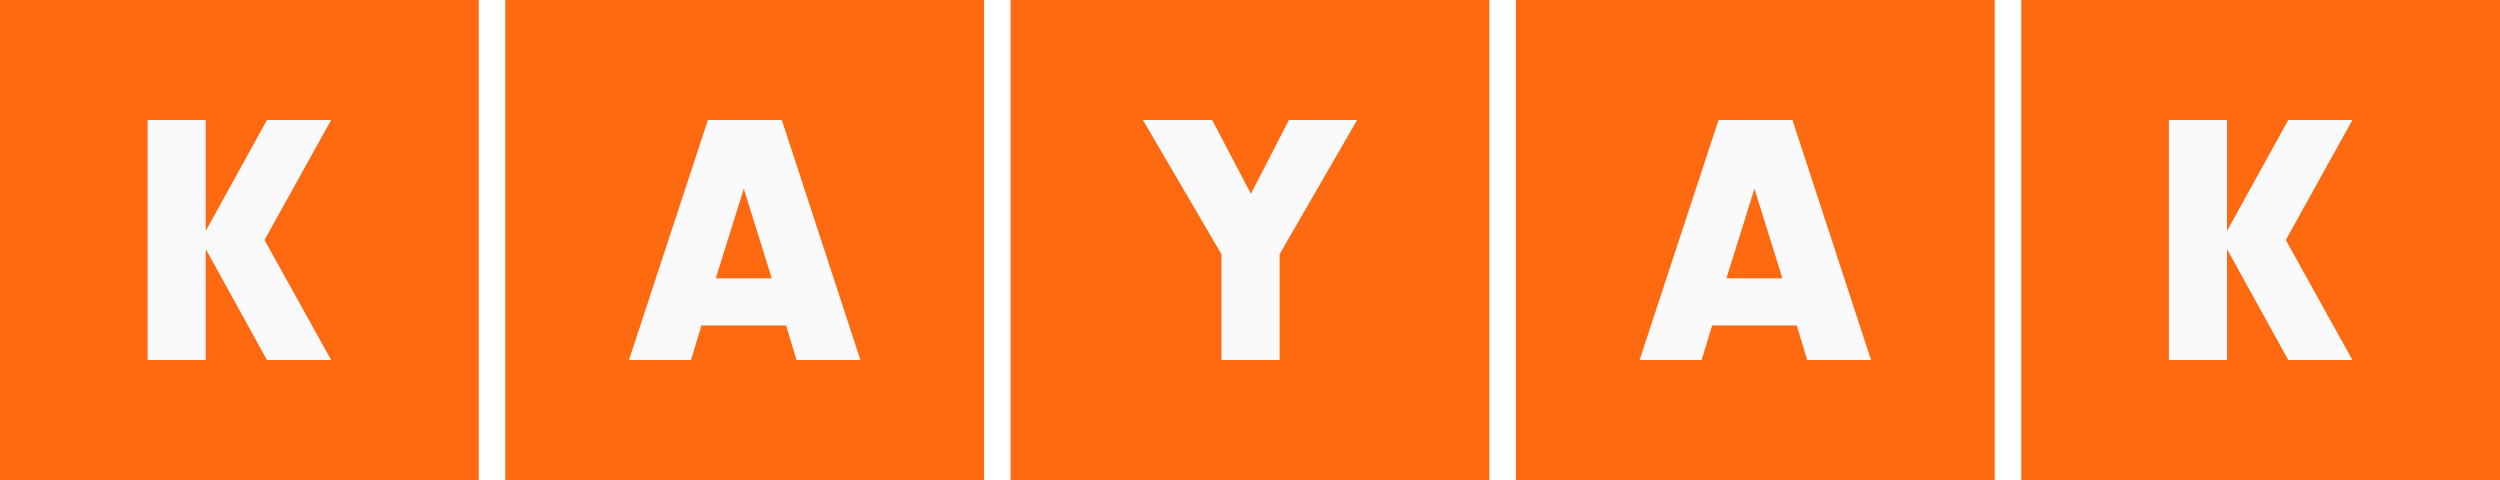
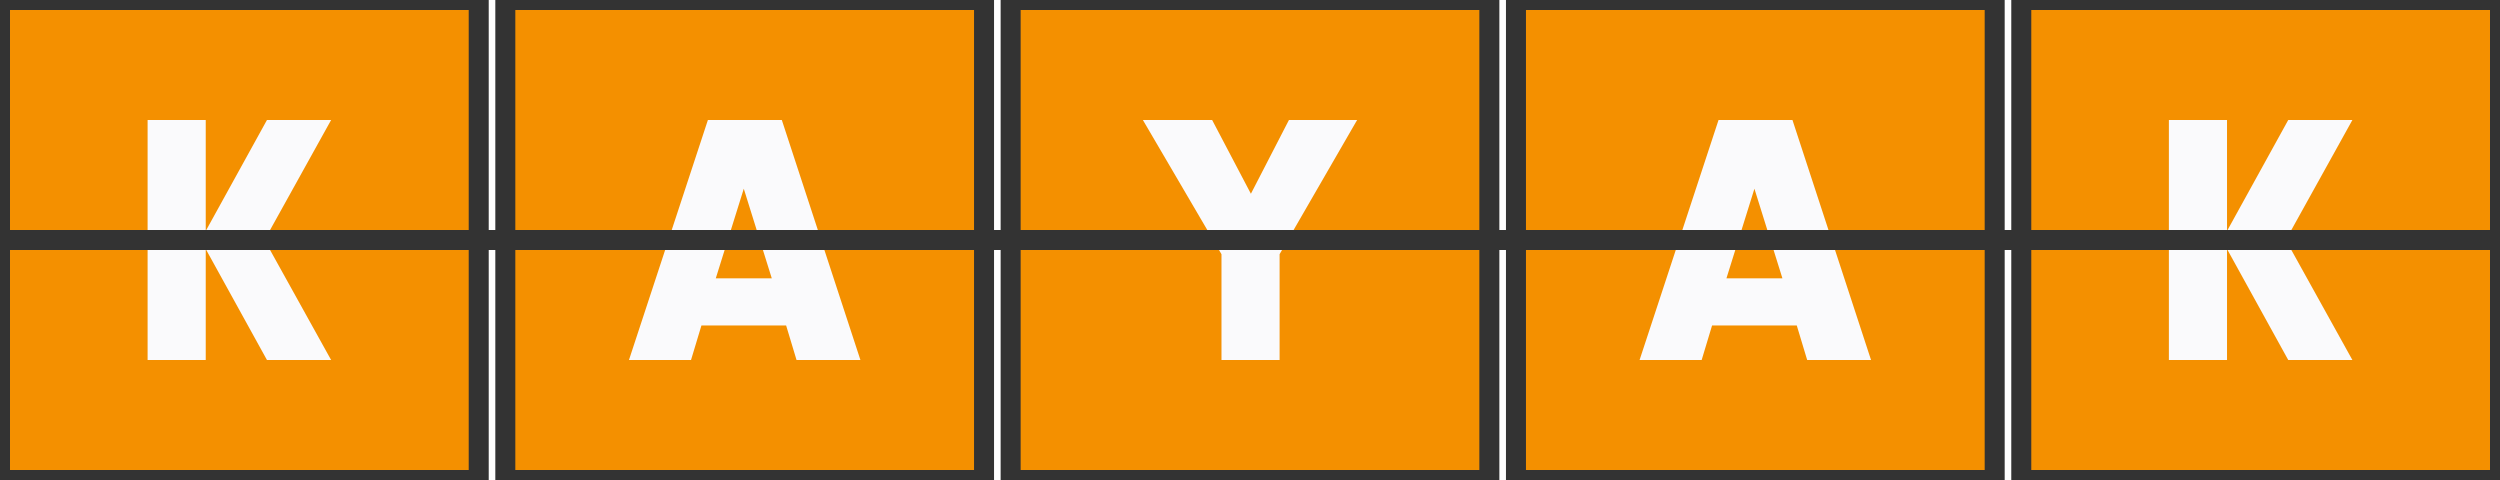
<svg xmlns="http://www.w3.org/2000/svg" width="125" height="24" viewBox="0 0 125 24" fill="none">
-   <path fill-rule="evenodd" clip-rule="evenodd" d="M0 24H23.936V0H0V24ZM25.266 24H49.202V0H25.266V24ZM74.468 24H50.532V0H74.468V24ZM75.798 24H99.734V0H75.798V24ZM125 24H101.064V0H125V24Z" fill="#FF690F" />
+   <path fill-rule="evenodd" clip-rule="evenodd" d="M0 24H23.936V0H0V24ZM25.266 24H49.202V0H25.266V24ZM74.468 24H50.532V0H74.468V24ZM75.798 24H99.734V0H75.798V24ZM125 24H101.064V0H125V24Z" fill="#f49000" stroke="#333333" />
  <path fill-rule="evenodd" clip-rule="evenodd" d="M10.287 11.549V6H7.38V18H10.287V12.452L13.348 18H16.556L13.226 12L16.556 6H13.348L10.287 11.549ZM35.072 16.273L34.551 18H31.448L35.395 6H39.091L43.021 18H39.827L39.306 16.273H35.072ZM37.189 9.436L35.789 13.916H38.589L37.189 9.436ZM63.98 18H61.074V12.711L57.144 6H60.607L62.545 9.688L64.447 6H67.856L63.98 12.711V18ZM85.604 16.273L85.083 18H81.979L85.927 6H89.623L93.552 18H90.359L89.838 16.273H85.604ZM87.721 9.436L86.322 13.916H89.121L87.721 9.436ZM111.351 11.549V6H108.444V18H111.351V12.452L114.412 18H117.62L114.29 12L117.62 6H114.412L111.351 11.549Z" fill="#FAFAFC" />
+   <line x1="0" x2="300" y1="12" y2="12" stroke="#333333" />
</svg>
